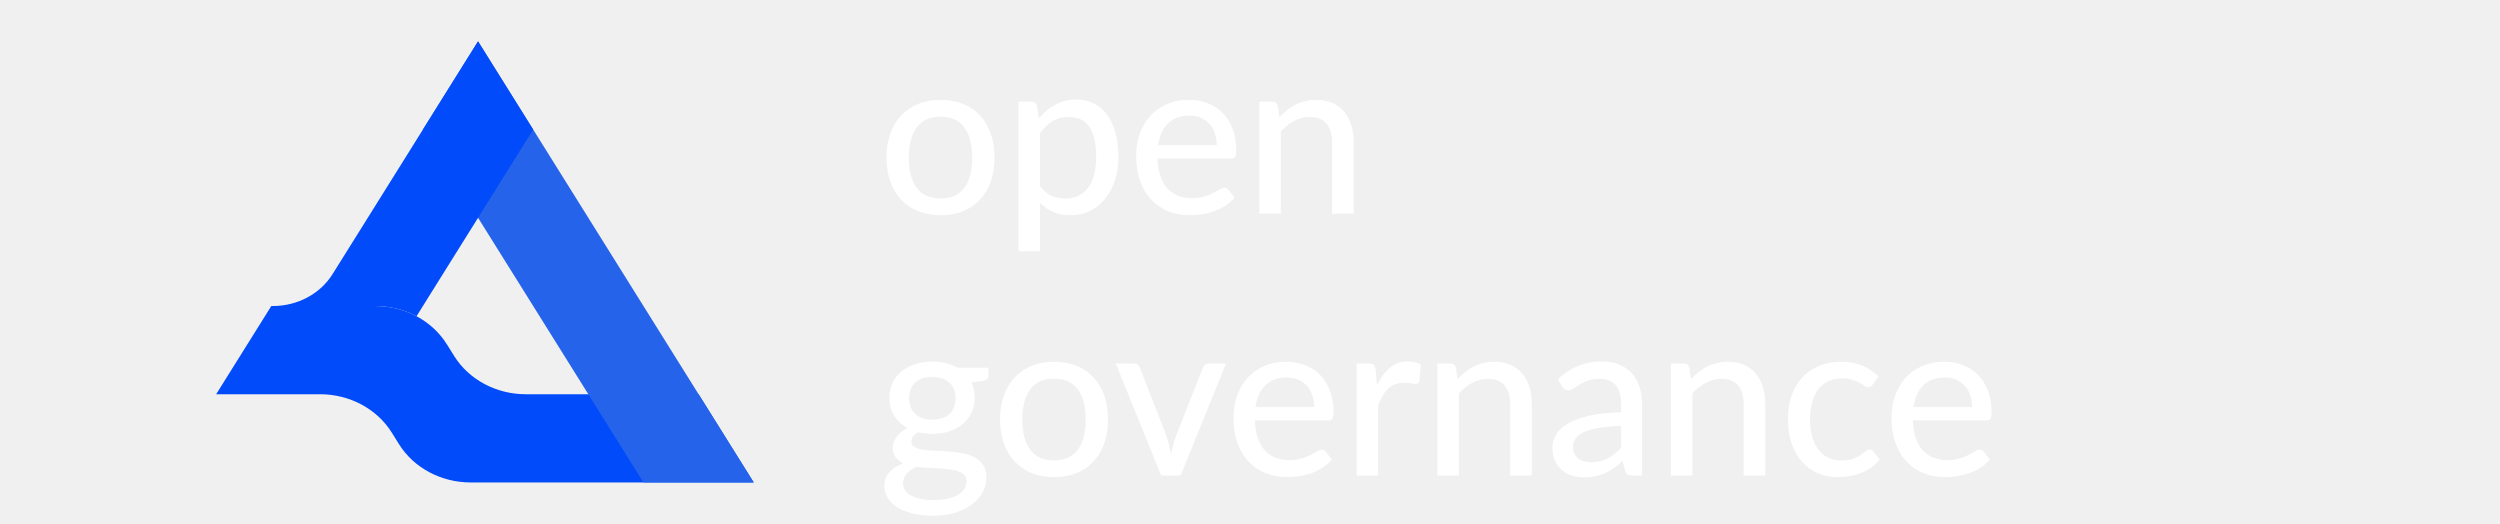
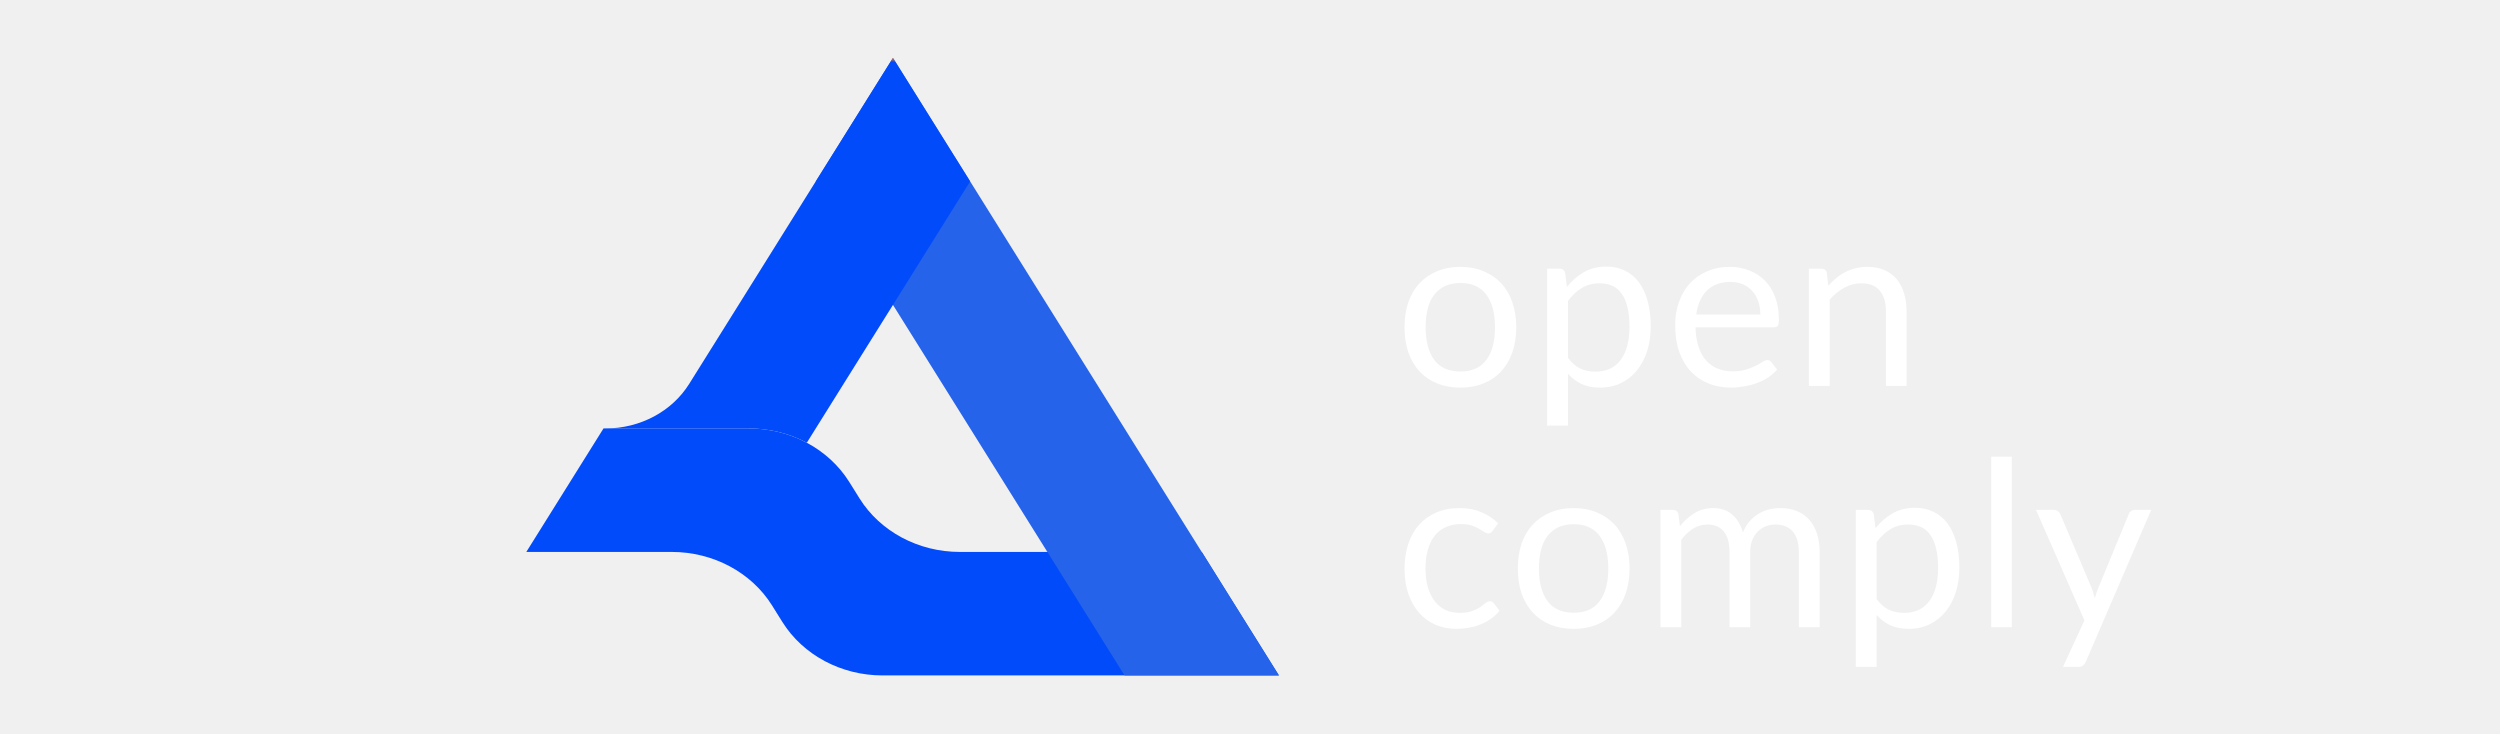
- <svg xmlns="http://www.w3.org/2000/svg" width="210" height="44" viewBox="0 0 300 76" fill="none">
-   <path fill-rule="evenodd" clip-rule="evenodd" d="M78 69.999H36.925C32.64 69.999 28.68 67.888 26.535 64.457L26 63.602L25.465 62.743C23.32 59.316 19.36 57.2 15.07 57.2H0L8 44.401H23.07C25.215 44.401 27.275 44.928 29.07 45.884C30.865 46.844 32.395 48.23 33.465 49.944L34 50.798L34.535 51.657C36.68 55.089 40.64 57.2 44.925 57.2H70L74 63.602L78 69.999Z" fill="url(#paint0_linear_8612_49214)" />
-   <path fill-rule="evenodd" clip-rule="evenodd" d="M77.993 70L37.998 6L30 18.8L61.999 70H77.993Z" fill="url(#paint1_linear_8612_49214)" />
-   <path fill-rule="evenodd" clip-rule="evenodd" d="M45.995 18.799L41.995 25.201L37.995 31.603L33.995 38L29.995 44.402L29.07 45.885C27.275 44.928 25.215 44.402 23.07 44.402H8.22C11.795 44.402 15.095 42.642 16.88 39.783L17.995 38L21.995 31.603L25.995 25.201L29.995 18.799L33.995 12.402L37.995 6L41.995 12.402L45.995 18.799Z" fill="url(#paint2_linear_8612_49214)" />
-   <path d="M105.12 14.488C106.315 14.488 107.392 14.685 108.352 15.08C109.323 15.464 110.144 16.024 110.816 16.76C111.499 17.485 112.021 18.365 112.384 19.4C112.747 20.424 112.928 21.576 112.928 22.856C112.928 24.136 112.747 25.293 112.384 26.328C112.021 27.363 111.499 28.243 110.816 28.968C110.144 29.693 109.323 30.253 108.352 30.648C107.392 31.032 106.315 31.224 105.12 31.224C103.915 31.224 102.827 31.032 101.856 30.648C100.896 30.253 100.075 29.693 99.392 28.968C98.709 28.243 98.181 27.363 97.808 26.328C97.445 25.293 97.264 24.136 97.264 22.856C97.264 21.576 97.445 20.424 97.808 19.4C98.181 18.365 98.709 17.485 99.392 16.76C100.075 16.024 100.896 15.464 101.856 15.08C102.827 14.685 103.915 14.488 105.12 14.488ZM105.12 28.792C106.656 28.792 107.803 28.275 108.56 27.24C109.317 26.205 109.696 24.749 109.696 22.872C109.696 20.995 109.317 19.539 108.56 18.504C107.803 17.459 106.656 16.936 105.12 16.936C103.563 16.936 102.4 17.459 101.632 18.504C100.875 19.539 100.496 20.995 100.496 22.872C100.496 24.749 100.875 26.205 101.632 27.24C102.4 28.275 103.563 28.792 105.12 28.792ZM119.531 27C120.043 27.672 120.592 28.141 121.179 28.408C121.776 28.675 122.443 28.808 123.179 28.808C124.608 28.808 125.712 28.296 126.491 27.272C127.28 26.237 127.675 24.733 127.675 22.76C127.675 21.725 127.584 20.845 127.403 20.12C127.232 19.384 126.976 18.787 126.635 18.328C126.304 17.859 125.893 17.517 125.403 17.304C124.912 17.08 124.357 16.968 123.739 16.968C122.832 16.968 122.043 17.171 121.371 17.576C120.709 17.981 120.096 18.557 119.531 19.304V27ZM119.371 17.176C119.712 16.771 120.075 16.403 120.459 16.072C120.853 15.731 121.275 15.443 121.723 15.208C122.171 14.963 122.645 14.776 123.147 14.648C123.659 14.509 124.203 14.44 124.779 14.44C125.707 14.44 126.544 14.621 127.291 14.984C128.048 15.347 128.693 15.88 129.227 16.584C129.76 17.288 130.171 18.157 130.459 19.192C130.757 20.227 130.907 21.416 130.907 22.76C130.907 23.965 130.741 25.085 130.411 26.12C130.091 27.144 129.627 28.035 129.019 28.792C128.421 29.549 127.685 30.147 126.811 30.584C125.947 31.011 124.971 31.224 123.883 31.224C122.912 31.224 122.08 31.064 121.387 30.744C120.693 30.424 120.075 29.976 119.531 29.4V36.456H116.411V14.744H118.283C118.72 14.744 118.992 14.952 119.099 15.368L119.371 17.176ZM145.179 21.064C145.179 20.445 145.088 19.875 144.907 19.352C144.736 18.829 144.48 18.376 144.139 17.992C143.797 17.608 143.381 17.309 142.891 17.096C142.4 16.883 141.835 16.776 141.195 16.776C139.883 16.776 138.848 17.155 138.091 17.912C137.344 18.669 136.869 19.72 136.667 21.064H145.179ZM147.755 28.68C147.371 29.128 146.928 29.517 146.427 29.848C145.925 30.168 145.392 30.429 144.827 30.632C144.261 30.835 143.675 30.984 143.067 31.08C142.469 31.176 141.877 31.224 141.291 31.224C140.171 31.224 139.131 31.037 138.171 30.664C137.221 30.28 136.395 29.725 135.691 29C134.997 28.264 134.453 27.357 134.059 26.28C133.675 25.192 133.483 23.944 133.483 22.536C133.483 21.405 133.659 20.355 134.011 19.384C134.363 18.403 134.864 17.549 135.515 16.824C136.176 16.099 136.981 15.528 137.931 15.112C138.88 14.696 139.947 14.488 141.131 14.488C142.123 14.488 143.035 14.653 143.867 14.984C144.709 15.304 145.435 15.773 146.043 16.392C146.651 17.011 147.125 17.773 147.467 18.68C147.819 19.587 147.995 20.621 147.995 21.784C147.995 22.264 147.941 22.589 147.835 22.76C147.728 22.92 147.531 23 147.243 23H136.587C136.619 23.971 136.757 24.819 137.003 25.544C137.248 26.259 137.584 26.856 138.011 27.336C138.448 27.816 138.965 28.173 139.563 28.408C140.16 28.643 140.827 28.76 141.563 28.76C142.256 28.76 142.853 28.68 143.355 28.52C143.867 28.36 144.304 28.189 144.667 28.008C145.04 27.816 145.349 27.64 145.595 27.48C145.851 27.32 146.075 27.24 146.267 27.24C146.523 27.24 146.72 27.336 146.859 27.528L147.755 28.68ZM154.276 17C154.628 16.627 154.996 16.285 155.38 15.976C155.764 15.667 156.17 15.405 156.596 15.192C157.034 14.968 157.498 14.797 157.988 14.68C158.49 14.552 159.023 14.488 159.588 14.488C160.484 14.488 161.268 14.637 161.94 14.936C162.623 15.235 163.194 15.656 163.652 16.2C164.111 16.733 164.458 17.379 164.692 18.136C164.927 18.893 165.044 19.731 165.044 20.648V31H161.908V20.648C161.908 19.485 161.642 18.584 161.108 17.944C160.575 17.293 159.759 16.968 158.66 16.968C157.86 16.968 157.108 17.16 156.404 17.544C155.711 17.917 155.066 18.429 154.468 19.08V31H151.348V14.744H153.22C153.658 14.744 153.93 14.952 154.036 15.368L154.276 17ZM103.904 60.888C104.459 60.888 104.944 60.813 105.36 60.664C105.787 60.515 106.139 60.307 106.416 60.04C106.704 59.763 106.917 59.432 107.056 59.048C107.205 58.664 107.28 58.243 107.28 57.784C107.28 56.845 106.992 56.099 106.416 55.544C105.851 54.979 105.013 54.696 103.904 54.696C102.805 54.696 101.968 54.979 101.392 55.544C100.827 56.099 100.544 56.845 100.544 57.784C100.544 58.243 100.613 58.664 100.752 59.048C100.901 59.421 101.115 59.747 101.392 60.024C101.68 60.291 102.032 60.504 102.448 60.664C102.875 60.813 103.36 60.888 103.904 60.888ZM108.88 69.848C108.88 69.464 108.773 69.16 108.56 68.936C108.347 68.701 108.053 68.52 107.68 68.392C107.317 68.253 106.891 68.157 106.4 68.104C105.909 68.04 105.392 67.992 104.848 67.96C104.315 67.928 103.765 67.901 103.2 67.88C102.635 67.848 102.091 67.795 101.568 67.72C101.013 67.997 100.555 68.333 100.192 68.728C99.84 69.123 99.664 69.587 99.664 70.12C99.664 70.461 99.749 70.781 99.92 71.08C100.101 71.379 100.373 71.635 100.736 71.848C101.109 72.072 101.573 72.243 102.128 72.36C102.693 72.488 103.365 72.552 104.144 72.552C104.912 72.552 105.589 72.483 106.176 72.344C106.763 72.216 107.253 72.029 107.648 71.784C108.053 71.549 108.357 71.267 108.56 70.936C108.773 70.605 108.88 70.243 108.88 69.848ZM112.048 53.352V54.52C112.048 54.904 111.808 55.144 111.328 55.24L109.584 55.496C109.733 55.827 109.851 56.179 109.936 56.552C110.021 56.915 110.064 57.299 110.064 57.704C110.064 58.504 109.909 59.229 109.6 59.88C109.291 60.52 108.864 61.069 108.32 61.528C107.776 61.987 107.125 62.339 106.368 62.584C105.621 62.829 104.8 62.952 103.904 62.952C103.168 62.952 102.48 62.872 101.84 62.712C101.52 62.904 101.275 63.117 101.104 63.352C100.944 63.576 100.864 63.8 100.864 64.024C100.864 64.397 101.019 64.675 101.328 64.856C101.648 65.037 102.059 65.171 102.56 65.256C103.072 65.331 103.653 65.379 104.304 65.4C104.965 65.421 105.632 65.459 106.304 65.512C106.987 65.555 107.653 65.64 108.304 65.768C108.965 65.885 109.547 66.083 110.048 66.36C110.56 66.627 110.971 67 111.28 67.48C111.6 67.949 111.76 68.563 111.76 69.32C111.76 70.024 111.584 70.707 111.232 71.368C110.891 72.029 110.389 72.616 109.728 73.128C109.067 73.64 108.261 74.051 107.312 74.36C106.363 74.669 105.285 74.824 104.08 74.824C102.875 74.824 101.824 74.707 100.928 74.472C100.043 74.237 99.301 73.923 98.704 73.528C98.117 73.133 97.675 72.675 97.376 72.152C97.088 71.629 96.944 71.085 96.944 70.52C96.944 69.731 97.189 69.064 97.68 68.52C98.171 67.965 98.848 67.533 99.712 67.224C99.243 67.011 98.869 66.723 98.592 66.36C98.315 65.987 98.176 65.496 98.176 64.888C98.176 64.653 98.219 64.413 98.304 64.168C98.389 63.912 98.517 63.661 98.688 63.416C98.869 63.16 99.088 62.92 99.344 62.696C99.611 62.472 99.915 62.269 100.256 62.088C99.456 61.64 98.827 61.048 98.368 60.312C97.909 59.565 97.68 58.696 97.68 57.704C97.68 56.904 97.835 56.184 98.144 55.544C98.453 54.904 98.88 54.355 99.424 53.896C99.979 53.437 100.635 53.085 101.392 52.84C102.16 52.595 102.997 52.472 103.904 52.472C105.312 52.472 106.523 52.765 107.536 53.352H112.048ZM121.589 52.488C122.783 52.488 123.861 52.685 124.821 53.08C125.791 53.464 126.613 54.024 127.285 54.76C127.967 55.485 128.49 56.365 128.853 57.4C129.215 58.424 129.397 59.576 129.397 60.856C129.397 62.136 129.215 63.293 128.853 64.328C128.49 65.363 127.967 66.243 127.285 66.968C126.613 67.693 125.791 68.253 124.821 68.648C123.861 69.032 122.783 69.224 121.589 69.224C120.383 69.224 119.295 69.032 118.325 68.648C117.365 68.253 116.543 67.693 115.861 66.968C115.178 66.243 114.65 65.363 114.277 64.328C113.914 63.293 113.733 62.136 113.733 60.856C113.733 59.576 113.914 58.424 114.277 57.4C114.65 56.365 115.178 55.485 115.861 54.76C116.543 54.024 117.365 53.464 118.325 53.08C119.295 52.685 120.383 52.488 121.589 52.488ZM121.589 66.792C123.125 66.792 124.271 66.275 125.029 65.24C125.786 64.205 126.165 62.749 126.165 60.872C126.165 58.995 125.786 57.539 125.029 56.504C124.271 55.459 123.125 54.936 121.589 54.936C120.031 54.936 118.869 55.459 118.101 56.504C117.343 57.539 116.965 58.995 116.965 60.872C116.965 62.749 117.343 64.205 118.101 65.24C118.869 66.275 120.031 66.792 121.589 66.792ZM146.523 52.744L139.931 69H137.115L130.523 52.744H133.099C133.344 52.744 133.547 52.803 133.707 52.92C133.867 53.037 133.973 53.187 134.027 53.368L137.915 63.352C138.053 63.768 138.171 64.184 138.267 64.6C138.373 65.005 138.469 65.411 138.555 65.816C138.64 65.411 138.736 65.005 138.843 64.6C138.949 64.195 139.077 63.779 139.227 63.352L143.163 53.368C143.227 53.187 143.339 53.037 143.499 52.92C143.659 52.803 143.851 52.744 144.075 52.744H146.523ZM159.304 59.064C159.304 58.445 159.213 57.875 159.032 57.352C158.861 56.829 158.605 56.376 158.264 55.992C157.922 55.608 157.506 55.309 157.016 55.096C156.525 54.883 155.96 54.776 155.32 54.776C154.008 54.776 152.973 55.155 152.216 55.912C151.469 56.669 150.994 57.72 150.792 59.064H159.304ZM161.88 66.68C161.496 67.128 161.053 67.517 160.552 67.848C160.05 68.168 159.517 68.429 158.952 68.632C158.386 68.835 157.8 68.984 157.192 69.08C156.594 69.176 156.002 69.224 155.416 69.224C154.296 69.224 153.256 69.037 152.296 68.664C151.346 68.28 150.52 67.725 149.816 67C149.122 66.264 148.578 65.357 148.184 64.28C147.8 63.192 147.608 61.944 147.608 60.536C147.608 59.405 147.784 58.355 148.136 57.384C148.488 56.403 148.989 55.549 149.64 54.824C150.301 54.099 151.106 53.528 152.056 53.112C153.005 52.696 154.072 52.488 155.256 52.488C156.248 52.488 157.16 52.653 157.992 52.984C158.834 53.304 159.56 53.773 160.168 54.392C160.776 55.011 161.25 55.773 161.592 56.68C161.944 57.587 162.12 58.621 162.12 59.784C162.12 60.264 162.066 60.589 161.96 60.76C161.853 60.92 161.656 61 161.368 61H150.712C150.744 61.971 150.882 62.819 151.128 63.544C151.373 64.259 151.709 64.856 152.136 65.336C152.573 65.816 153.09 66.173 153.688 66.408C154.285 66.643 154.952 66.76 155.688 66.76C156.381 66.76 156.978 66.68 157.48 66.52C157.992 66.36 158.429 66.189 158.792 66.008C159.165 65.816 159.474 65.64 159.72 65.48C159.976 65.32 160.2 65.24 160.392 65.24C160.648 65.24 160.845 65.336 160.984 65.528L161.88 66.68ZM168.417 55.864C168.94 54.797 169.569 53.96 170.305 53.352C171.041 52.744 171.927 52.44 172.961 52.44C173.313 52.44 173.644 52.483 173.953 52.568C174.273 52.643 174.551 52.76 174.785 52.92L174.577 55.272C174.503 55.56 174.327 55.704 174.049 55.704C173.9 55.704 173.676 55.677 173.377 55.624C173.079 55.56 172.759 55.528 172.417 55.528C171.916 55.528 171.473 55.603 171.089 55.752C170.705 55.891 170.359 56.104 170.049 56.392C169.751 56.669 169.484 57.016 169.249 57.432C169.015 57.837 168.796 58.301 168.593 58.824V69H165.473V52.744H167.265C167.607 52.744 167.836 52.808 167.953 52.936C168.081 53.053 168.172 53.267 168.225 53.576L168.417 55.864ZM180.12 55C180.472 54.627 180.84 54.285 181.224 53.976C181.608 53.667 182.013 53.405 182.44 53.192C182.877 52.968 183.341 52.797 183.832 52.68C184.333 52.552 184.867 52.488 185.432 52.488C186.328 52.488 187.112 52.637 187.784 52.936C188.467 53.235 189.037 53.656 189.496 54.2C189.955 54.733 190.301 55.379 190.536 56.136C190.771 56.893 190.888 57.731 190.888 58.648V69H187.752V58.648C187.752 57.485 187.485 56.584 186.952 55.944C186.419 55.293 185.603 54.968 184.504 54.968C183.704 54.968 182.952 55.16 182.248 55.544C181.555 55.917 180.909 56.429 180.312 57.08V69H177.192V52.744H179.064C179.501 52.744 179.773 52.952 179.88 53.368L180.12 55ZM203.834 61.784C202.565 61.827 201.488 61.928 200.602 62.088C199.717 62.237 198.997 62.44 198.442 62.696C197.888 62.952 197.488 63.256 197.242 63.608C196.997 63.949 196.874 64.333 196.874 64.76C196.874 65.165 196.938 65.517 197.066 65.816C197.205 66.104 197.386 66.344 197.61 66.536C197.845 66.717 198.117 66.851 198.426 66.936C198.736 67.021 199.072 67.064 199.434 67.064C199.914 67.064 200.352 67.016 200.746 66.92C201.152 66.824 201.53 66.691 201.882 66.52C202.234 66.339 202.57 66.12 202.89 65.864C203.21 65.608 203.525 65.315 203.834 64.984V61.784ZM194.682 55.016C195.589 54.152 196.57 53.507 197.626 53.08C198.693 52.653 199.861 52.44 201.13 52.44C202.058 52.44 202.88 52.595 203.594 52.904C204.309 53.203 204.912 53.624 205.402 54.168C205.893 54.712 206.261 55.363 206.506 56.12C206.762 56.877 206.89 57.715 206.89 58.632V69H205.498C205.189 69 204.954 68.952 204.794 68.856C204.634 68.749 204.506 68.557 204.41 68.28L204.074 66.856C203.658 67.24 203.248 67.581 202.842 67.88C202.437 68.168 202.01 68.419 201.562 68.632C201.125 68.835 200.656 68.989 200.154 69.096C199.653 69.203 199.098 69.256 198.49 69.256C197.85 69.256 197.248 69.171 196.682 69C196.128 68.819 195.642 68.547 195.226 68.184C194.81 67.821 194.48 67.368 194.234 66.824C194 66.28 193.882 65.645 193.882 64.92C193.882 64.28 194.053 63.667 194.394 63.08C194.746 62.483 195.312 61.949 196.09 61.48C196.88 61.011 197.904 60.627 199.162 60.328C200.432 60.029 201.989 59.859 203.834 59.816V58.632C203.834 57.405 203.573 56.488 203.05 55.88C202.528 55.272 201.76 54.968 200.746 54.968C200.064 54.968 199.488 55.053 199.018 55.224C198.56 55.395 198.16 55.587 197.818 55.8C197.488 56.003 197.194 56.189 196.938 56.36C196.693 56.531 196.437 56.616 196.17 56.616C195.957 56.616 195.77 56.557 195.61 56.44C195.461 56.323 195.338 56.184 195.242 56.024L194.682 55.016ZM213.995 55C214.347 54.627 214.715 54.285 215.099 53.976C215.483 53.667 215.888 53.405 216.315 53.192C216.752 52.968 217.216 52.797 217.707 52.68C218.208 52.552 218.742 52.488 219.307 52.488C220.203 52.488 220.987 52.637 221.659 52.936C222.342 53.235 222.912 53.656 223.371 54.2C223.83 54.733 224.176 55.379 224.411 56.136C224.646 56.893 224.763 57.731 224.763 58.648V69H221.627V58.648C221.627 57.485 221.36 56.584 220.827 55.944C220.294 55.293 219.478 54.968 218.379 54.968C217.579 54.968 216.827 55.16 216.123 55.544C215.43 55.917 214.784 56.429 214.187 57.08V69H211.067V52.744H212.939C213.376 52.744 213.648 52.952 213.755 53.368L213.995 55ZM240.365 55.784C240.269 55.901 240.173 55.997 240.077 56.072C239.992 56.136 239.864 56.168 239.693 56.168C239.523 56.168 239.341 56.104 239.149 55.976C238.968 55.837 238.733 55.693 238.445 55.544C238.168 55.384 237.827 55.24 237.421 55.112C237.027 54.973 236.536 54.904 235.949 54.904C235.181 54.904 234.504 55.043 233.917 55.32C233.331 55.597 232.84 55.992 232.445 56.504C232.061 57.016 231.768 57.64 231.565 58.376C231.363 59.112 231.261 59.939 231.261 60.856C231.261 61.805 231.368 62.653 231.581 63.4C231.795 64.136 232.099 64.76 232.493 65.272C232.888 65.773 233.368 66.157 233.933 66.424C234.499 66.68 235.128 66.808 235.821 66.808C236.493 66.808 237.048 66.728 237.485 66.568C237.923 66.397 238.285 66.216 238.573 66.024C238.861 65.832 239.101 65.656 239.293 65.496C239.485 65.325 239.683 65.24 239.885 65.24C240.141 65.24 240.339 65.336 240.477 65.528L241.373 66.68C241 67.139 240.579 67.528 240.109 67.848C239.651 68.168 239.16 68.429 238.637 68.632C238.115 68.835 237.565 68.984 236.989 69.08C236.424 69.176 235.848 69.224 235.261 69.224C234.248 69.224 233.299 69.037 232.413 68.664C231.539 68.291 230.776 67.747 230.125 67.032C229.485 66.317 228.979 65.443 228.605 64.408C228.232 63.363 228.045 62.179 228.045 60.856C228.045 59.651 228.211 58.536 228.541 57.512C228.883 56.488 229.379 55.608 230.029 54.872C230.691 54.125 231.501 53.544 232.461 53.128C233.421 52.701 234.52 52.488 235.757 52.488C236.92 52.488 237.944 52.675 238.829 53.048C239.715 53.421 240.504 53.949 241.197 54.632L240.365 55.784ZM254.773 59.064C254.773 58.445 254.682 57.875 254.501 57.352C254.33 56.829 254.074 56.376 253.733 55.992C253.391 55.608 252.975 55.309 252.485 55.096C251.994 54.883 251.429 54.776 250.789 54.776C249.477 54.776 248.442 55.155 247.685 55.912C246.938 56.669 246.463 57.72 246.261 59.064H254.773ZM257.349 66.68C256.965 67.128 256.522 67.517 256.021 67.848C255.519 68.168 254.986 68.429 254.421 68.632C253.855 68.835 253.269 68.984 252.661 69.08C252.063 69.176 251.471 69.224 250.885 69.224C249.765 69.224 248.725 69.037 247.765 68.664C246.815 68.28 245.989 67.725 245.285 67C244.591 66.264 244.047 65.357 243.653 64.28C243.269 63.192 243.077 61.944 243.077 60.536C243.077 59.405 243.253 58.355 243.605 57.384C243.957 56.403 244.458 55.549 245.109 54.824C245.77 54.099 246.575 53.528 247.525 53.112C248.474 52.696 249.541 52.488 250.725 52.488C251.717 52.488 252.629 52.653 253.461 52.984C254.303 53.304 255.029 53.773 255.637 54.392C256.245 55.011 256.719 55.773 257.061 56.68C257.413 57.587 257.589 58.621 257.589 59.784C257.589 60.264 257.535 60.589 257.429 60.76C257.322 60.92 257.125 61 256.837 61H246.181C246.213 61.971 246.351 62.819 246.597 63.544C246.842 64.259 247.178 64.856 247.605 65.336C248.042 65.816 248.559 66.173 249.157 66.408C249.754 66.643 250.421 66.76 251.157 66.76C251.85 66.76 252.447 66.68 252.949 66.52C253.461 66.36 253.898 66.189 254.261 66.008C254.634 65.816 254.943 65.64 255.189 65.48C255.445 65.32 255.669 65.24 255.861 65.24C256.117 65.24 256.314 65.336 256.453 65.528L257.349 66.68Z" fill="#fff" />
+ <svg xmlns="http://www.w3.org/2000/svg" width="150" height="44" viewBox="0 0 150 76">
+   <path fill-rule="evenodd" clip-rule="evenodd" d="M78 69.999H36.925C32.64 69.999 28.68 67.888 26.535 64.457L26 63.602L25.465 62.743C23.32 59.316 19.36 57.2 15.07 57.2H0L8 44.401H23.07C25.215 44.401 27.275 44.928 29.07 45.884C30.865 46.844 32.395 48.23 33.465 49.944L34 50.798L34.535 51.657C36.68 55.089 40.64 57.2 44.925 57.2H70L74 63.602L78 69.999Z" fill="url(#paint0_linear)" />
+   <path fill-rule="evenodd" clip-rule="evenodd" d="M77.993 70L37.998 6L30 18.8L61.999 70H77.993Z" fill="url(#paint1_linear)" />
+   <path fill-rule="evenodd" clip-rule="evenodd" d="M45.995 18.799L41.995 25.201L37.995 31.603L33.995 38L29.995 44.402L29.07 45.885C27.275 44.928 25.215 44.402 23.07 44.402H8.22C11.795 44.402 15.095 42.642 16.88 39.783L17.995 38L21.995 31.603L25.995 25.201L29.995 18.799L33.995 12.402L37.995 6L41.995 12.402L45.995 18.799Z" fill="url(#paint2_linear)" />
+   <text x="90" y="40" font-family="Lato, sans-serif" font-size="24" letter-spacing="0.5" fill="#fff">open</text>
+   <text x="90" y="65" font-family="Lato, sans-serif" font-size="24" letter-spacing="0.5" fill="#fff">comply</text>
  <defs>
-     <linearGradient id="paint0_linear_8612_49214" x1="7800" y1="1483.58" x2="4042.37" y2="707.509" gradientUnits="userSpaceOnUse">
-       <stop stop-color="#fff" />
-       <stop offset="1" stop-color="#014BFA" />
+     <linearGradient id="paint0_linear" x1="7800" y1="1483.58" x2="4042.37" y2="707.509" gradientUnits="userSpaceOnUse">
+       <stop offset="0%" stop-color="#2563EA" />
+       <stop offset="100%" stop-color="#014BFA" />
    </linearGradient>
-     <linearGradient id="paint1_linear_8612_49214" x1="1595.35" y1="6" x2="2699.18" y2="3042.53" gradientUnits="userSpaceOnUse">
-       <stop stop-color="#2563EA" />
-       <stop offset="1" stop-color="#014BFA" />
+     <linearGradient id="paint1_linear" x1="1595.35" y1="6" x2="2699.18" y2="3042.53" gradientUnits="userSpaceOnUse">
+       <stop offset="0%" stop-color="#2563EA" />
+       <stop offset="100%" stop-color="#014BFA" />
    </linearGradient>
-     <linearGradient id="paint2_linear_8612_49214" x1="3170.4" y1="4816.27" x2="3170.4" y2="6" gradientUnits="userSpaceOnUse">
-       <stop stop-color="#1C155C" />
-       <stop offset="0.399" stop-color="#014BFA" />
-       <stop offset="1" stop-color="#014BFA" />
-       <stop offset="1" stop-color="#FD7810" />
+     <linearGradient id="paint2_linear" x1="3170.4" y1="4816.27" x2="3170.4" y2="6" gradientUnits="userSpaceOnUse">
+       <stop offset="0%" stop-color="#1C155C" />
+       <stop offset="39.942%" stop-color="#014BFA" />
+       <stop offset="99.99%" stop-color="#014BFA" />
+       <stop offset="100%" stop-color="#FD7810" />
    </linearGradient>
  </defs>
</svg>
